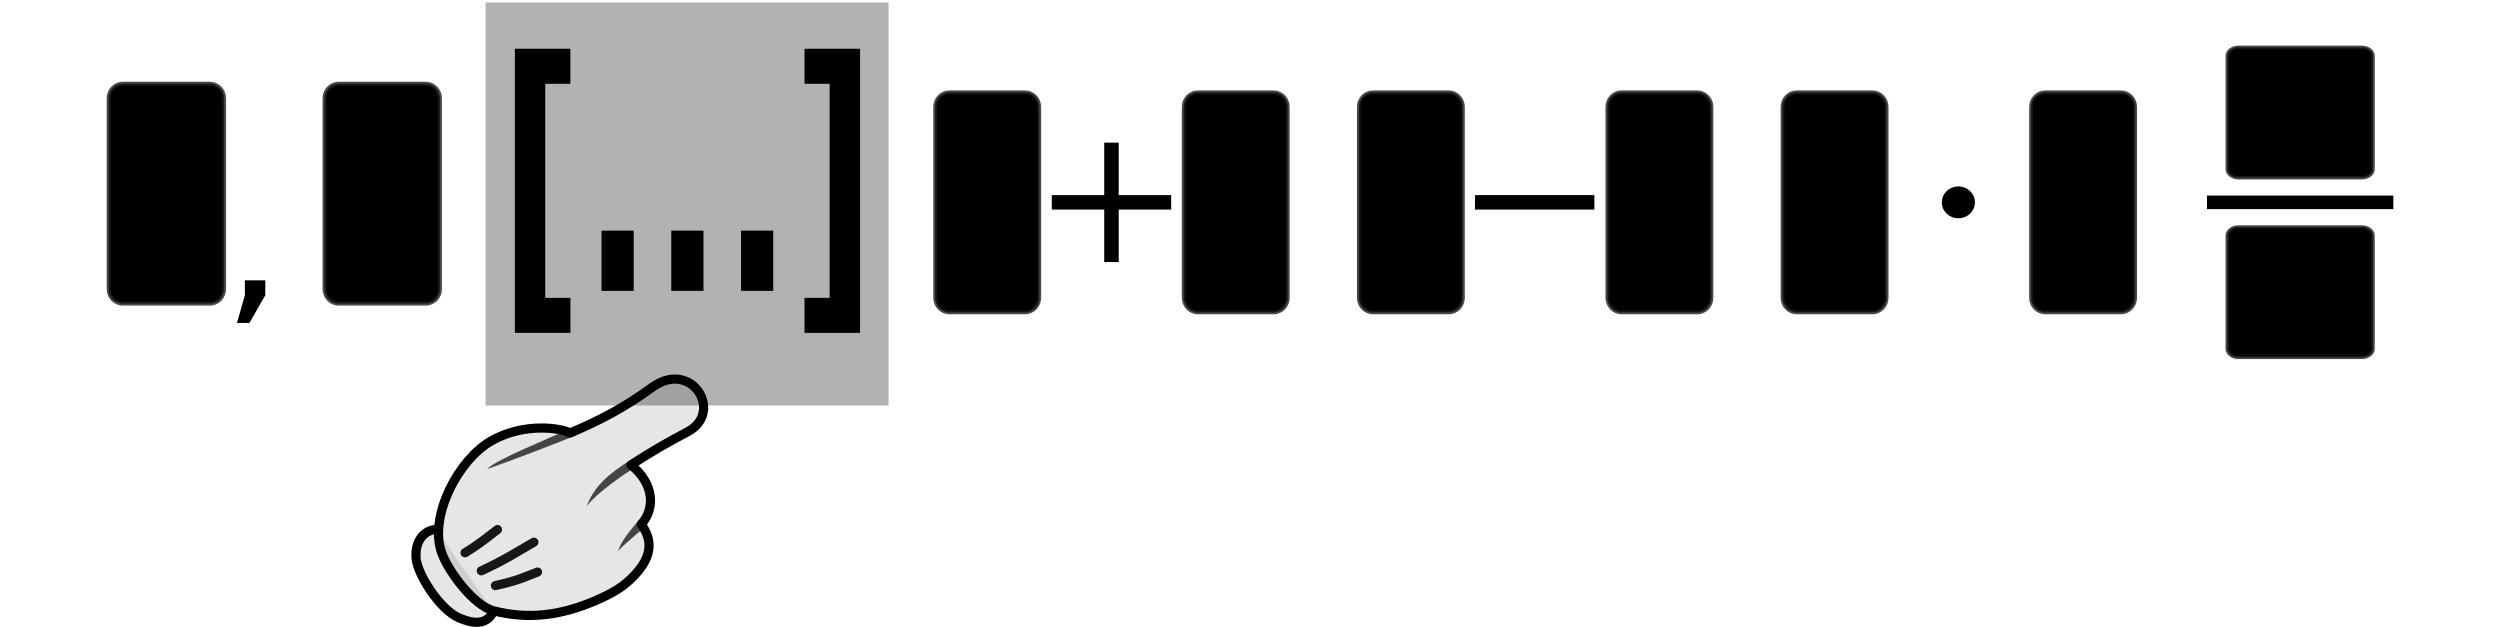
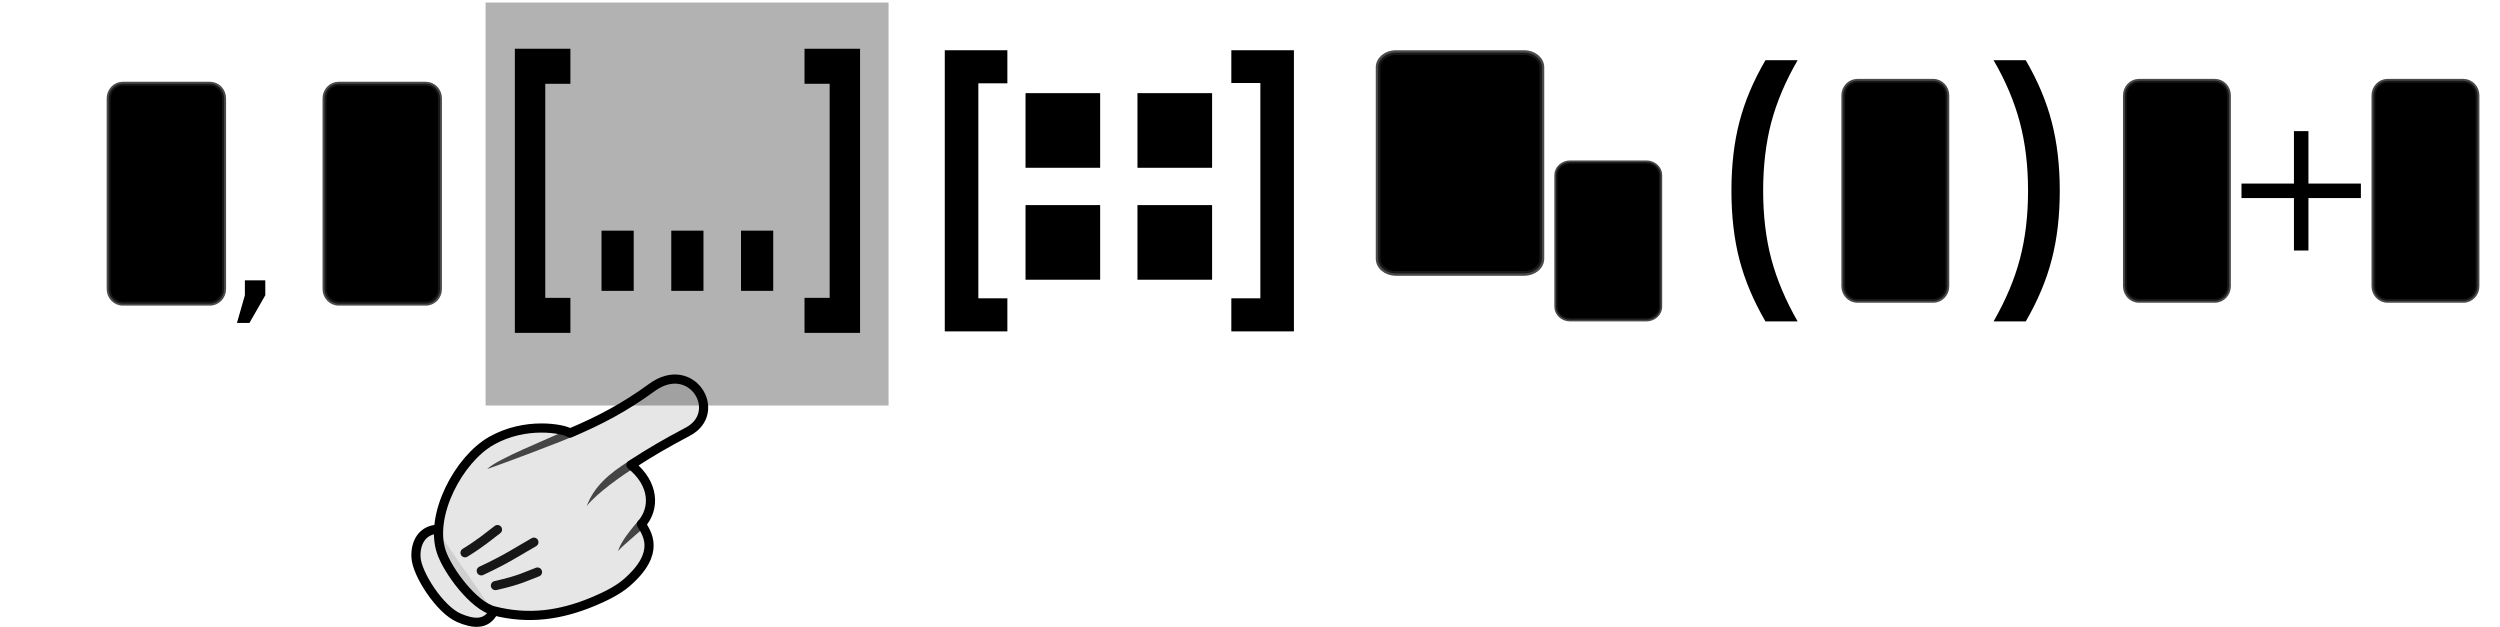
<svg xmlns="http://www.w3.org/2000/svg" version="1.1" width="335" height="84" id="svg11300">
  <defs id="defs3" />
  <rect style="fill:#000000;fill-opacity:0.302;stroke:none;stroke-width:1.002" id="rect3644" y="0.339" x="65.069" ry="0" rx="0" height="54" width="54" />
  <g id="g1650-3" transform="translate(-281.7552,-35.80982)">
    <path style="opacity:1;fill:#000000;fill-opacity:0.1;stroke:#000000;stroke-width:1.227;stroke-linecap:round;stroke-linejoin:round" id="path3894-6-5-0-6" d="m 347.881,117.772 c -0.974,1.879 -2.797,1.609 -4.611,0.836 -2.566,-1.093 -5.642,-5.872 -5.77,-8.095 -0.117,-2.04 0.881,-3.61 2.725,-3.772" />
    <path style="opacity:1;fill:#060606;fill-opacity:0.1;stroke:#000000;stroke-width:1.227;stroke-linecap:round;stroke-linejoin:round;stroke-opacity:1" id="path3112-2-1-9-7" d="m 347.594,94.886 c -4.384,2.488 -8.337,9.987 -6.7,14.867 0.845,2.52 4.298,7.207 7.025,7.907 4.669,1.198 8.938,0.594 13.331,-1.24 1.557,-0.65 3.272,-1.496 4.407,-2.469 4.829,-4.14 2.685,-6.764 2.047,-7.905 1.856,-2.1 1.745,-5.407 -1.402,-7.939 2.878,-1.859 4.722,-2.916 7.626,-4.456 4.856,-2.575 0.528,-9.812 -4.816,-5.919 -3.639,2.651 -6.917,4.392 -10.968,6.104 -0.907,-0.593 -5.973,-1.548 -10.549,1.049 z" />
    <path style="color:#000000;text-indent:0;text-transform:none;opacity:0.7;stroke-width:0.302" id="path3882-6-0-9-5" d="m 366.095,97.549 c -2.758,1.758 -4.692,3.385 -5.723,6.074 1.316,-1.684 4.689,-4.112 6.954,-5.483 z" />
    <path style="color:#000000;text-indent:0;text-transform:none;opacity:0.7;stroke-width:0.302" id="path3884-6-5-0-3" d="m 368.469,106.08 -1.094,-0.597 c -1.153,1.384 -2.455,2.928 -2.799,4.183 0.506,-0.686 2.851,-2.51 3.893,-3.586 z" />
    <path style="opacity:0.9;fill:none;stroke:#000000;stroke-width:1.227;stroke-linecap:round;stroke-linejoin:round" id="path3886-8-8-3-5" d="m 348.142,114.278 c 3.344,-0.752 4.084,-1.241 5.637,-1.813" />
    <path style="opacity:0.9;fill:none;stroke:#000000;stroke-width:1.227;stroke-linecap:round;stroke-linejoin:round" id="path3888-4-1-5-6" d="m 346.246,112.302 c 3.401,-1.582 4.883,-2.612 7.05,-3.839" />
    <path style="opacity:0.9;fill:none;stroke:#000000;stroke-width:1.227;stroke-linecap:round;stroke-linejoin:round" id="path3890-1-7-5-2" d="m 344.071,109.881 c 2.169,-1.342 3.06,-2.142 4.347,-3.11" />
    <path style="color:#000000;text-indent:0;text-transform:none;opacity:0.7;stroke-width:0.302" id="path3892-0-5-3-9" d="m 358.199,93.21 c -3.57,1.685 -9.668,4.028 -11.177,5.454 1.291,-0.417 10.588,-3.88 12.365,-4.743 z" />
  </g>
  <g id="g58">
    <g aria-label="," transform="scale(1.05693,0.946136)" style="font-style:normal;font-weight:normal;font-size:25.122px;line-height:125%;font-family:Sans;letter-spacing:0px;word-spacing:0px;fill:#000000;fill-opacity:1;stroke:none" id="text8206">
      <path d="m 31.047,39.704 h 2.588 v 2.11 l -2.012,3.925 h -1.582 l 1.006,-3.925 z" style="" id="path51" />
    </g>
    <rect width="15.467" height="29.467" rx="1.9" ry="1.962" x="14.56" y="11.221" id="rect11518-5-1" style="color:#000000;fill:#000000;fill-opacity:1;fill-rule:evenodd;stroke:#1d1d1d;stroke-width:0.533;stroke-linejoin:bevel;stroke-miterlimit:10;stroke-opacity:0.8" />
    <rect width="15.467" height="29.467" rx="1.9" ry="1.962" x="43.486" y="11.221" id="rect11518-5-1-4" style="color:#000000;fill:#000000;fill-opacity:1;fill-rule:evenodd;stroke:#1d1d1d;stroke-width:0.533;stroke-linejoin:bevel;stroke-miterlimit:10;stroke-opacity:0.8" />
  </g>
-   <g transform="translate(-16.22977,-89.65895)" id="g878">
-     <rect style="color:#000000;fill:#000000;fill-opacity:1;fill-rule:evenodd;stroke:#1d1d1d;stroke-width:0.506;stroke-linejoin:bevel;stroke-miterlimit:10;stroke-opacity:0.8" id="rect11518-5" y="102.027" x="174.843" ry="1.962" rx="1.9" height="29.494" width="13.952" />
-     <rect style="color:#000000;fill:#000000;fill-opacity:1;fill-rule:evenodd;stroke:#1d1d1d;stroke-width:0.506;stroke-linejoin:bevel;stroke-miterlimit:10;stroke-opacity:0.8" id="rect11518-5-1-3" y="102.027" x="141.54" ry="1.962" rx="1.9" height="29.494" width="13.952" />
-     <rect style="fill:#000000;fill-opacity:1;fill-rule:nonzero;stroke:none" id="rect3312" y="115.803" x="157.169" height="1.942" width="15.998" />
-     <rect style="fill:#000000;fill-opacity:1;fill-rule:nonzero;stroke:none" id="rect3312-2" transform="rotate(90)" y="-166.138" x="108.775" height="1.942" width="15.998" />
-   </g>
-   <g transform="translate(-0.3440483,-78.62616)" id="g893">
-     <rect style="color:#000000;fill:#000000;fill-opacity:1;fill-rule:evenodd;stroke:#1d1d1d;stroke-width:0.506;stroke-linejoin:bevel;stroke-miterlimit:10;stroke-opacity:0.8" id="rect11518-5-6" y="90.994" x="215.73" ry="1.962" rx="1.9" height="29.494" width="13.952" />
-     <rect style="color:#000000;fill:#000000;fill-opacity:1;fill-rule:evenodd;stroke:#1d1d1d;stroke-width:0.506;stroke-linejoin:bevel;stroke-miterlimit:10;stroke-opacity:0.8" id="rect11518-5-1-7" y="90.994" x="182.426" ry="1.962" rx="1.9" height="29.494" width="13.952" />
-     <rect style="fill:#000000;fill-opacity:1;fill-rule:nonzero;stroke:none" id="rect3312-5" y="104.77" x="197.992" height="1.942" width="15.998" />
-   </g>
-   <g transform="translate(98.87573,-58.43381)" id="g911">
-     <g id="layer1-3" transform="translate(139.5445,-942.8135)">
-       <rect style="color:#000000;fill:#000000;fill-opacity:1;fill-rule:evenodd;stroke:#1d1d1d;stroke-width:0.506;stroke-linejoin:bevel;stroke-miterlimit:10;stroke-opacity:0.8" id="rect11518-5-5" y="1013.615" x="33.738" ry="1.962" rx="1.9" height="29.494" width="13.952" />
-       <rect style="color:#000000;fill:#000000;fill-opacity:1;fill-rule:evenodd;stroke:#1d1d1d;stroke-width:0.506;stroke-linejoin:bevel;stroke-miterlimit:10;stroke-opacity:0.8" id="rect11518-5-1-6" y="1013.615" x="0.435" ry="1.962" rx="1.9" height="29.494" width="13.952" />
-       <path style="fill:#000000;fill-opacity:1;stroke:#000000;stroke-width:0.7;stroke-linecap:round;stroke-miterlimit:2.667;stroke-dasharray:none;stroke-dashoffset:0;stroke-opacity:1" id="path4927" transform="translate(0.1607151,1003.309)" d="m 25.714,25.054 a 1.875,1.786 0 1 1 -3.75,0 1.875,1.786 0 1 1 3.75,0 z" />
-     </g>
-   </g>
-   <g transform="translate(46.67866,-123.7309)" id="g926">
-     <rect style="color:#000000;fill:#000000;fill-opacity:1;fill-rule:evenodd;stroke:#1d1d1d;stroke-width:0.461;stroke-linejoin:bevel;stroke-miterlimit:10;stroke-opacity:0.8" id="rect11518-5-1-29" y="130.073" x="251.773" ry="1.163" rx="1.485" height="17.473" width="19.539" />
-     <rect style="color:#000000;fill:#000000;fill-opacity:1;fill-rule:evenodd;stroke:#1d1d1d;stroke-width:0.461;stroke-linejoin:bevel;stroke-miterlimit:10;stroke-opacity:0.8" id="rect11518-5-1-2" y="154.146" x="251.773" ry="1.163" rx="1.485" height="17.473" width="19.539" />
-     <rect style="fill:#000000;fill-opacity:1;fill-rule:nonzero;stroke:none" id="rect3076" y="149.936" x="249.057" height="1.819" width="24.97" />
-   </g>
  <g aria-label="[...]" transform="scale(0.7581504,1.318999)" style="font-style:normal;font-variant:normal;font-weight:bold;font-stretch:normal;font-size:32.371px;line-height:125%;font-family:sans-serif;-inkscape-font-specification:'sans-serif, Bold';font-variant-ligatures:normal;font-variant-caps:normal;font-variant-numeric:normal;font-feature-settings:normal;text-align:start;writing-mode:lr-tb;text-anchor:start;fill:#000000;fill-opacity:1;stroke:none;stroke-width:0.86" id="text3080">
    <path d="m 90.999,4.954 h 9.816 V 8.511 H 96.374 V 30.26 h 4.442 v 3.556 h -9.816 z" style="font-style:normal;font-variant:normal;font-weight:bold;font-stretch:normal;font-size:32.371px;font-family:sans-serif;-inkscape-font-specification:'sans-serif, Bold';font-variant-ligatures:normal;font-variant-caps:normal;font-variant-numeric:normal;font-feature-settings:normal;text-align:start;writing-mode:lr-tb;text-anchor:start;stroke-width:0.86" id="path42" />
    <path d="m 106.316,23.432 h 5.69 v 6.117 h -5.69 z" style="font-style:normal;font-variant:normal;font-weight:bold;font-stretch:normal;font-size:32.371px;font-family:sans-serif;-inkscape-font-specification:'sans-serif, Bold';font-variant-ligatures:normal;font-variant-caps:normal;font-variant-numeric:normal;font-feature-settings:normal;text-align:start;writing-mode:lr-tb;text-anchor:start;stroke-width:0.86" id="path44" />
    <path d="m 118.645,23.432 h 5.69 v 6.117 h -5.69 z" style="font-style:normal;font-variant:normal;font-weight:bold;font-stretch:normal;font-size:32.371px;font-family:sans-serif;-inkscape-font-specification:'sans-serif, Bold';font-variant-ligatures:normal;font-variant-caps:normal;font-variant-numeric:normal;font-feature-settings:normal;text-align:start;writing-mode:lr-tb;text-anchor:start;stroke-width:0.86" id="path46" />
    <path d="m 130.973,23.432 h 5.69 v 6.117 h -5.69 z" style="font-style:normal;font-variant:normal;font-weight:bold;font-stretch:normal;font-size:32.371px;font-family:sans-serif;-inkscape-font-specification:'sans-serif, Bold';font-variant-ligatures:normal;font-variant-caps:normal;font-variant-numeric:normal;font-feature-settings:normal;text-align:start;writing-mode:lr-tb;text-anchor:start;stroke-width:0.86" id="path48" />
    <path d="M 152.012,33.817 H 142.196 V 30.26 h 4.442 V 8.511 H 142.196 V 4.954 h 9.816 z" style="font-style:normal;font-variant:normal;font-weight:bold;font-stretch:normal;font-size:32.371px;font-family:sans-serif;-inkscape-font-specification:'sans-serif, Bold';font-variant-ligatures:normal;font-variant-caps:normal;font-variant-numeric:normal;font-feature-settings:normal;text-align:start;writing-mode:lr-tb;text-anchor:start;stroke-width:0.86" id="path50" />
  </g>
+   <g id="g10455">
+     <g transform="translate(143.1921,-91.20437)" id="g878-9">
+       <rect style="color:#000000;fill:#000000;fill-opacity:1;fill-rule:evenodd;stroke:#1d1d1d;stroke-width:0.506;stroke-linejoin:bevel;stroke-miterlimit:10;stroke-opacity:0.8" id="rect11518-5-12" y="102.027" x="174.843" ry="1.962" rx="1.9" height="29.494" width="13.952" />
+       <rect style="color:#000000;fill:#000000;fill-opacity:1;fill-rule:evenodd;stroke:#1d1d1d;stroke-width:0.506;stroke-linejoin:bevel;stroke-miterlimit:10;stroke-opacity:0.8" id="rect11518-5-1-3-7" y="102.027" x="141.54" ry="1.962" rx="1.9" height="29.494" width="13.952" />
+       <rect style="fill:#000000;fill-opacity:1;fill-rule:nonzero;stroke:none" id="rect3312-0" y="115.803" x="157.169" height="1.942" width="15.998" />
+       <rect style="fill:#000000;fill-opacity:1;fill-rule:nonzero;stroke:none" id="rect3312-2-9" transform="rotate(90)" y="-166.138" x="108.775" height="1.942" width="15.998" />
+     </g>
+     <g id="text3080-3" style="font-style:normal;font-variant:normal;font-weight:bold;font-stretch:normal;font-size:37.632px;line-height:125%;font-family:Arial;-inkscape-font-specification:'Arial Bold';text-align:start;writing-mode:lr-tb;text-anchor:start;fill:#000000;fill-opacity:1;stroke:none" transform="matrix(0.9165163,0,0,1.091088,125.9203,0.982339)" aria-label="[...]">
+       <path id="path814" d="M 0.742,39.798 V 5.271 H 9.893 V 9.332 H 5.648 V 35.737 h 4.245 v 4.061 z" />
+       <path id="path822" d="M 51.788,5.271 V 39.798 h -9.151 v -4.061 h 4.245 V 9.295 H 42.637 V 5.271 Z" />
+     </g>
+     <g transform="translate(127.4203,-0.517661)" id="g849">
+       <path transform="scale(0.9165163,1.091088)" style="font-style:normal;font-variant:normal;font-weight:bold;font-stretch:normal;font-size:37.632px;line-height:125%;font-family:Arial;-inkscape-font-specification:'Arial Bold';text-align:start;writing-mode:lr-tb;text-anchor:start;fill:#000000;fill-opacity:1;stroke:none" d="m 10.911,34.828 v -9.165 h 10.911 v 9.165 z" id="path816" />
+       <path transform="scale(0.9165163,1.091088)" style="font-style:normal;font-variant:normal;font-weight:bold;font-stretch:normal;font-size:37.632px;line-height:125%;font-family:Arial;-inkscape-font-specification:'Arial Bold';text-align:start;writing-mode:lr-tb;text-anchor:start;fill:#000000;fill-opacity:1;stroke:none" d="m 27.277,21.08 v -9.165 h 10.911 v 9.165 z" id="path818" />
+       <path transform="scale(0.9165163,1.091088)" style="font-style:normal;font-variant:normal;font-weight:bold;font-stretch:normal;font-size:37.632px;line-height:125%;font-family:Arial;-inkscape-font-specification:'Arial Bold';text-align:start;writing-mode:lr-tb;text-anchor:start;fill:#000000;fill-opacity:1;stroke:none" d="m 27.277,34.828 v -9.165 h 10.911 v 9.165 z" id="path820" />
+       <path d="M 10,23 V 13 h 10 v 10 z" style="font-style:normal;font-variant:normal;font-weight:bold;font-stretch:normal;font-size:37.632px;line-height:125%;font-family:Arial;-inkscape-font-specification:'Arial Bold';text-align:start;writing-mode:lr-tb;text-anchor:start;fill:#000000;fill-opacity:1;stroke:none" id="path816-9" />
+     </g>
+     <rect style="color:#000000;fill:#000000;fill-opacity:1;fill-rule:evenodd;stroke:#1d1d1d;stroke-width:0.43;stroke-linejoin:bevel;stroke-miterlimit:10;stroke-opacity:0.8" id="rect11518-5-67" y="-42.855" x="208.496" ry="1.756" rx="1.909" height="21.142" width="14.023" transform="scale(1,-1)" />
+     <rect style="color:#000000;fill:#000000;fill-opacity:1;fill-rule:evenodd;stroke:#1d1d1d;stroke-width:0.636;stroke-linejoin:bevel;stroke-miterlimit:10;stroke-opacity:0.8" id="rect11518-5-1-5" y="-36.635" x="184.671" ry="1.968" rx="2.363" height="29.583" width="21.94" transform="scale(1,-1)" />
+     <g aria-label="(   )" transform="matrix(0.9148836,0,0,1.093035,-10.15475,-48.8539)" id="text3080-35" style="font-weight:bold;font-size:34.352px;line-height:125%;font-family:Arial;-inkscape-font-specification:'Arial Bold'">
+       <path d="m 269.679,84.099 q -2.633,-3.791 -3.808,-7.565 -1.174,-3.774 -1.174,-8.471 0,-4.68 1.174,-8.437 1.174,-3.774 3.808,-7.548 h 4.713 q -2.65,3.824 -3.858,7.615 -1.191,3.791 -1.191,8.387 0,4.579 1.191,8.353 1.191,3.757 3.858,7.666 z" id="path10304" />
+       <path d="m 303.092,84.099 q 2.684,-3.925 3.858,-7.666 1.191,-3.757 1.191,-8.353 0,-4.613 -1.208,-8.404 -1.208,-3.808 -3.841,-7.598 h 4.713 q 2.65,3.808 3.808,7.582 1.174,3.774 1.174,8.404 0,4.663 -1.174,8.437 -1.157,3.774 -3.808,7.598 z" id="path10306" />
+     </g>
+     <path id="rect11518-5-1-62" style="fill-rule:evenodd;stroke:#1d1d1d;stroke-width:0.506;stroke-linejoin:bevel;stroke-miterlimit:10;stroke-opacity:0.8" d="m 248.896,10.823 h 10.152 c 1.052,0 1.9,0.875 1.9,1.962 v 25.569 c 0,1.087 -0.847,1.962 -1.9,1.962 h -10.152 c -1.052,0 -1.9,-0.875 -1.9,-1.962 V 12.785 c 0,-1.087 0.847,-1.962 1.9,-1.962 z" />
+   </g>
</svg>
